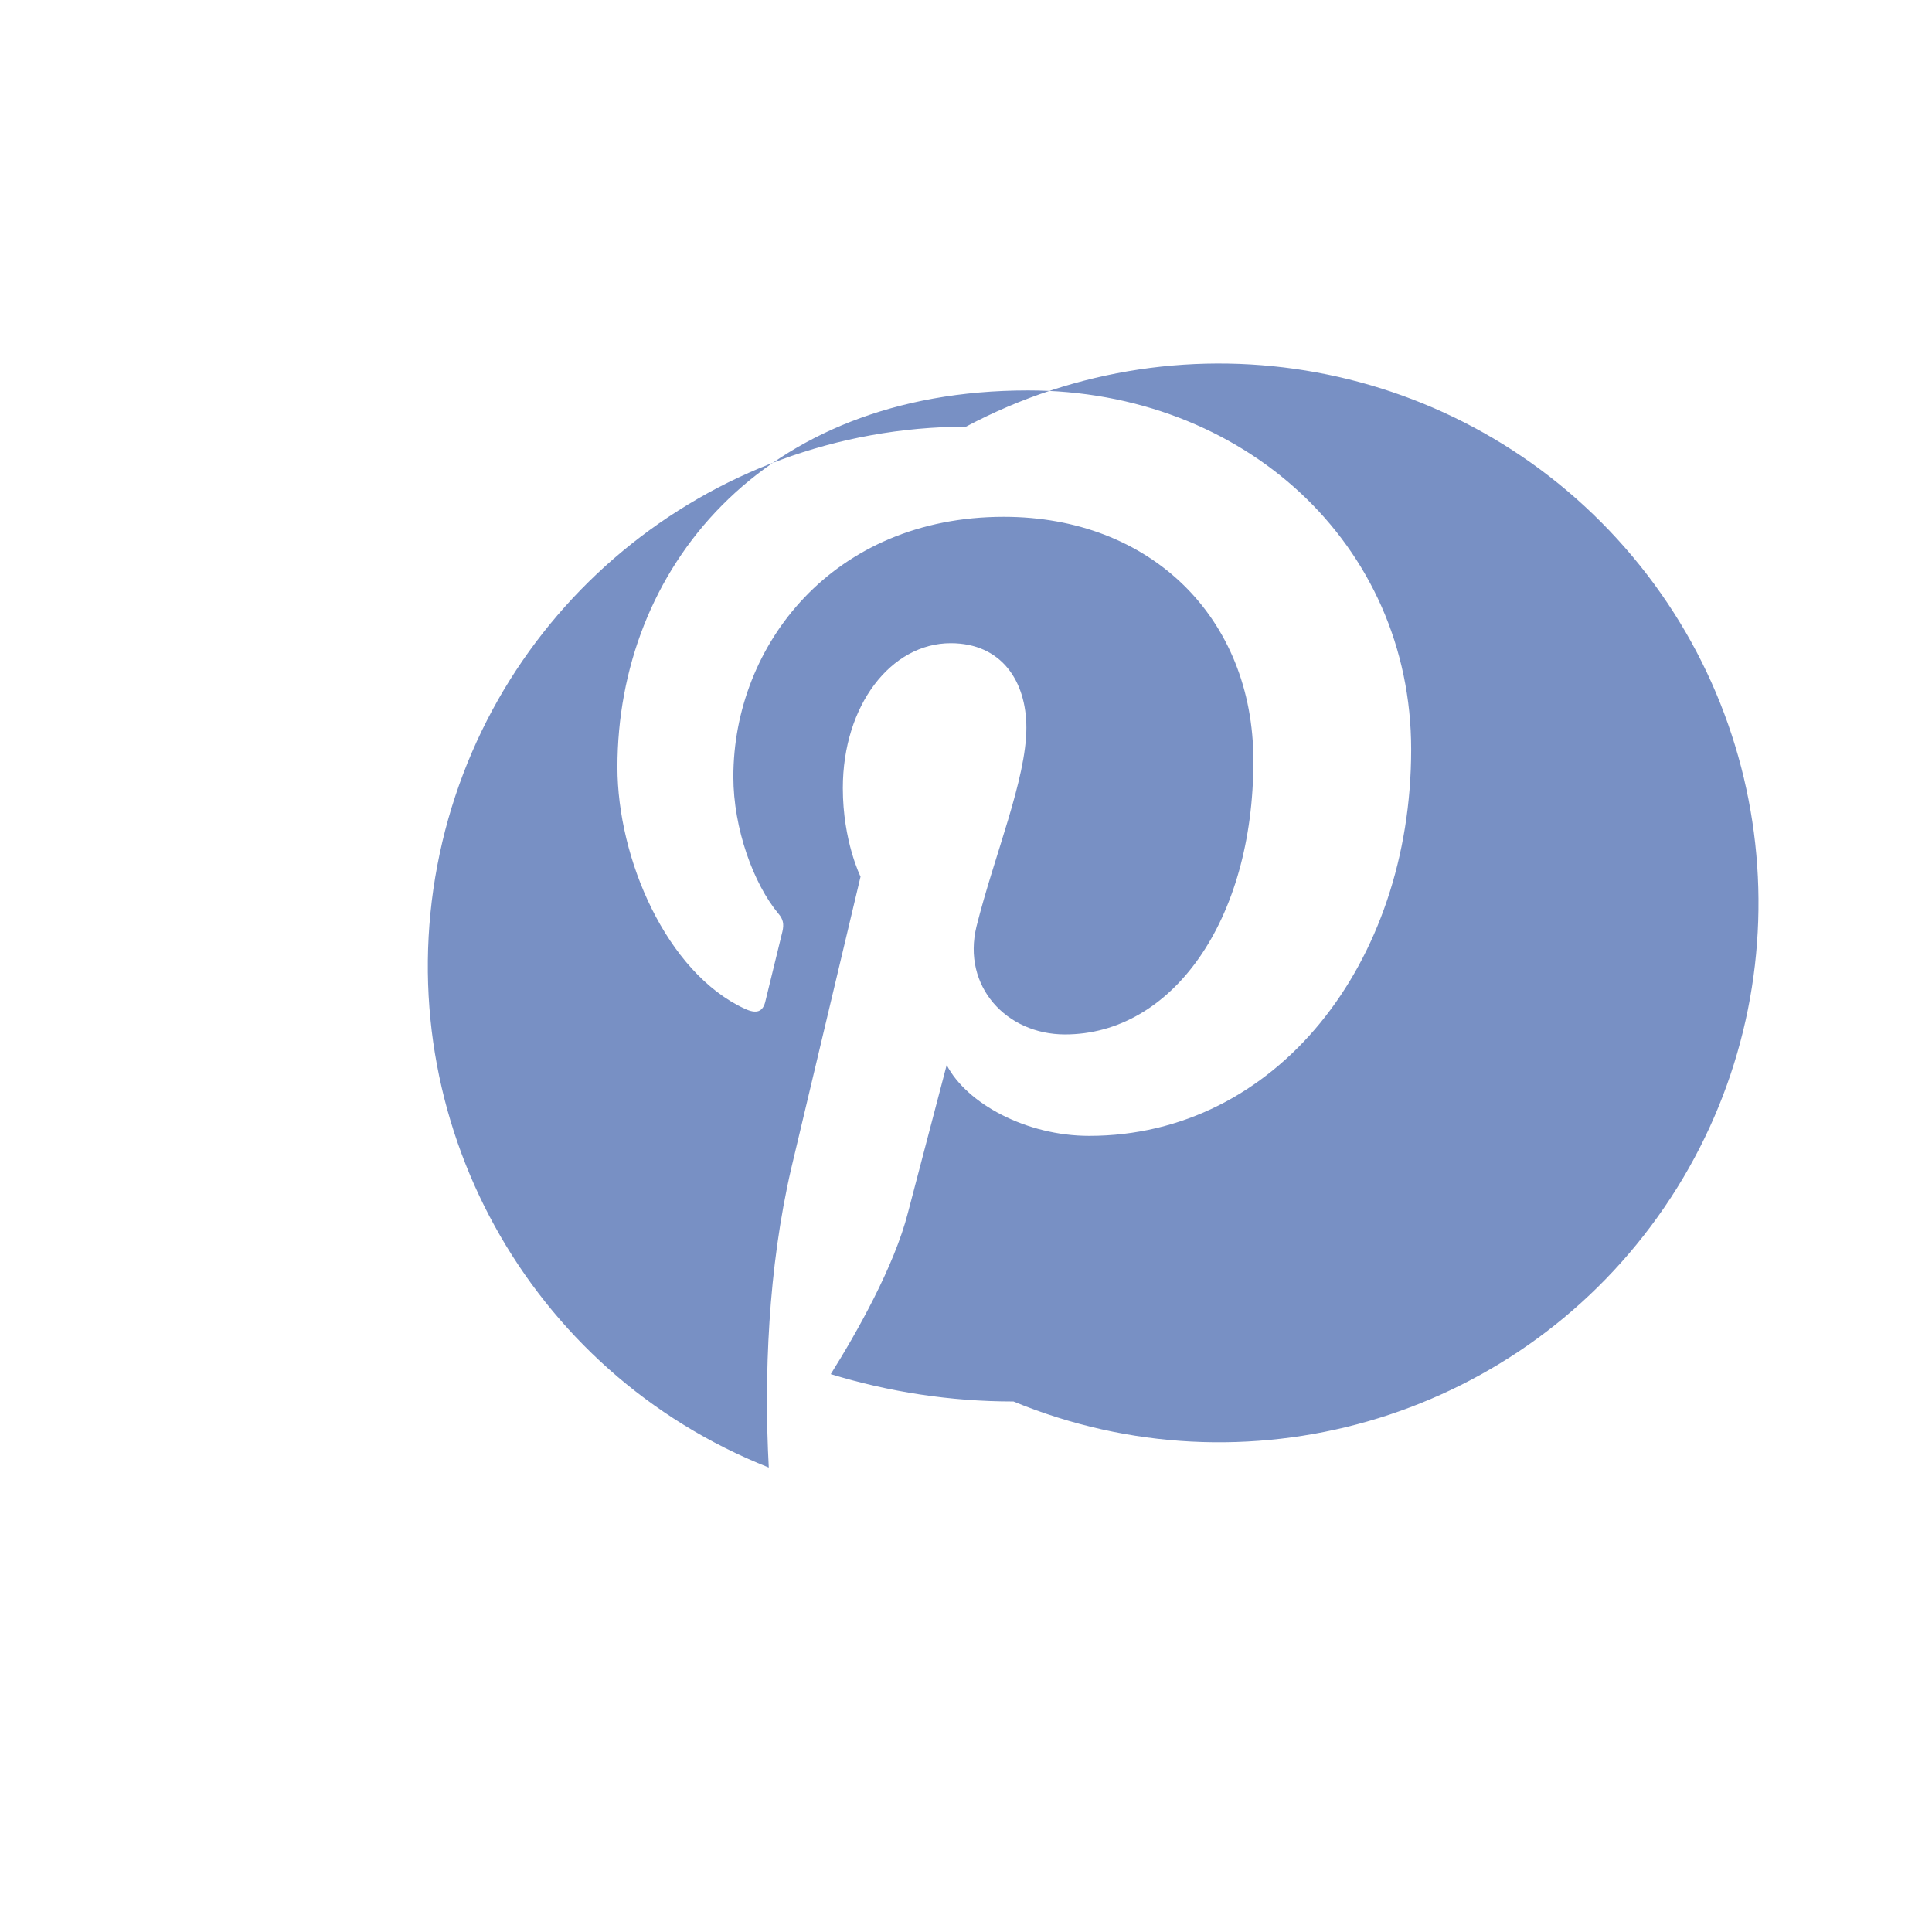
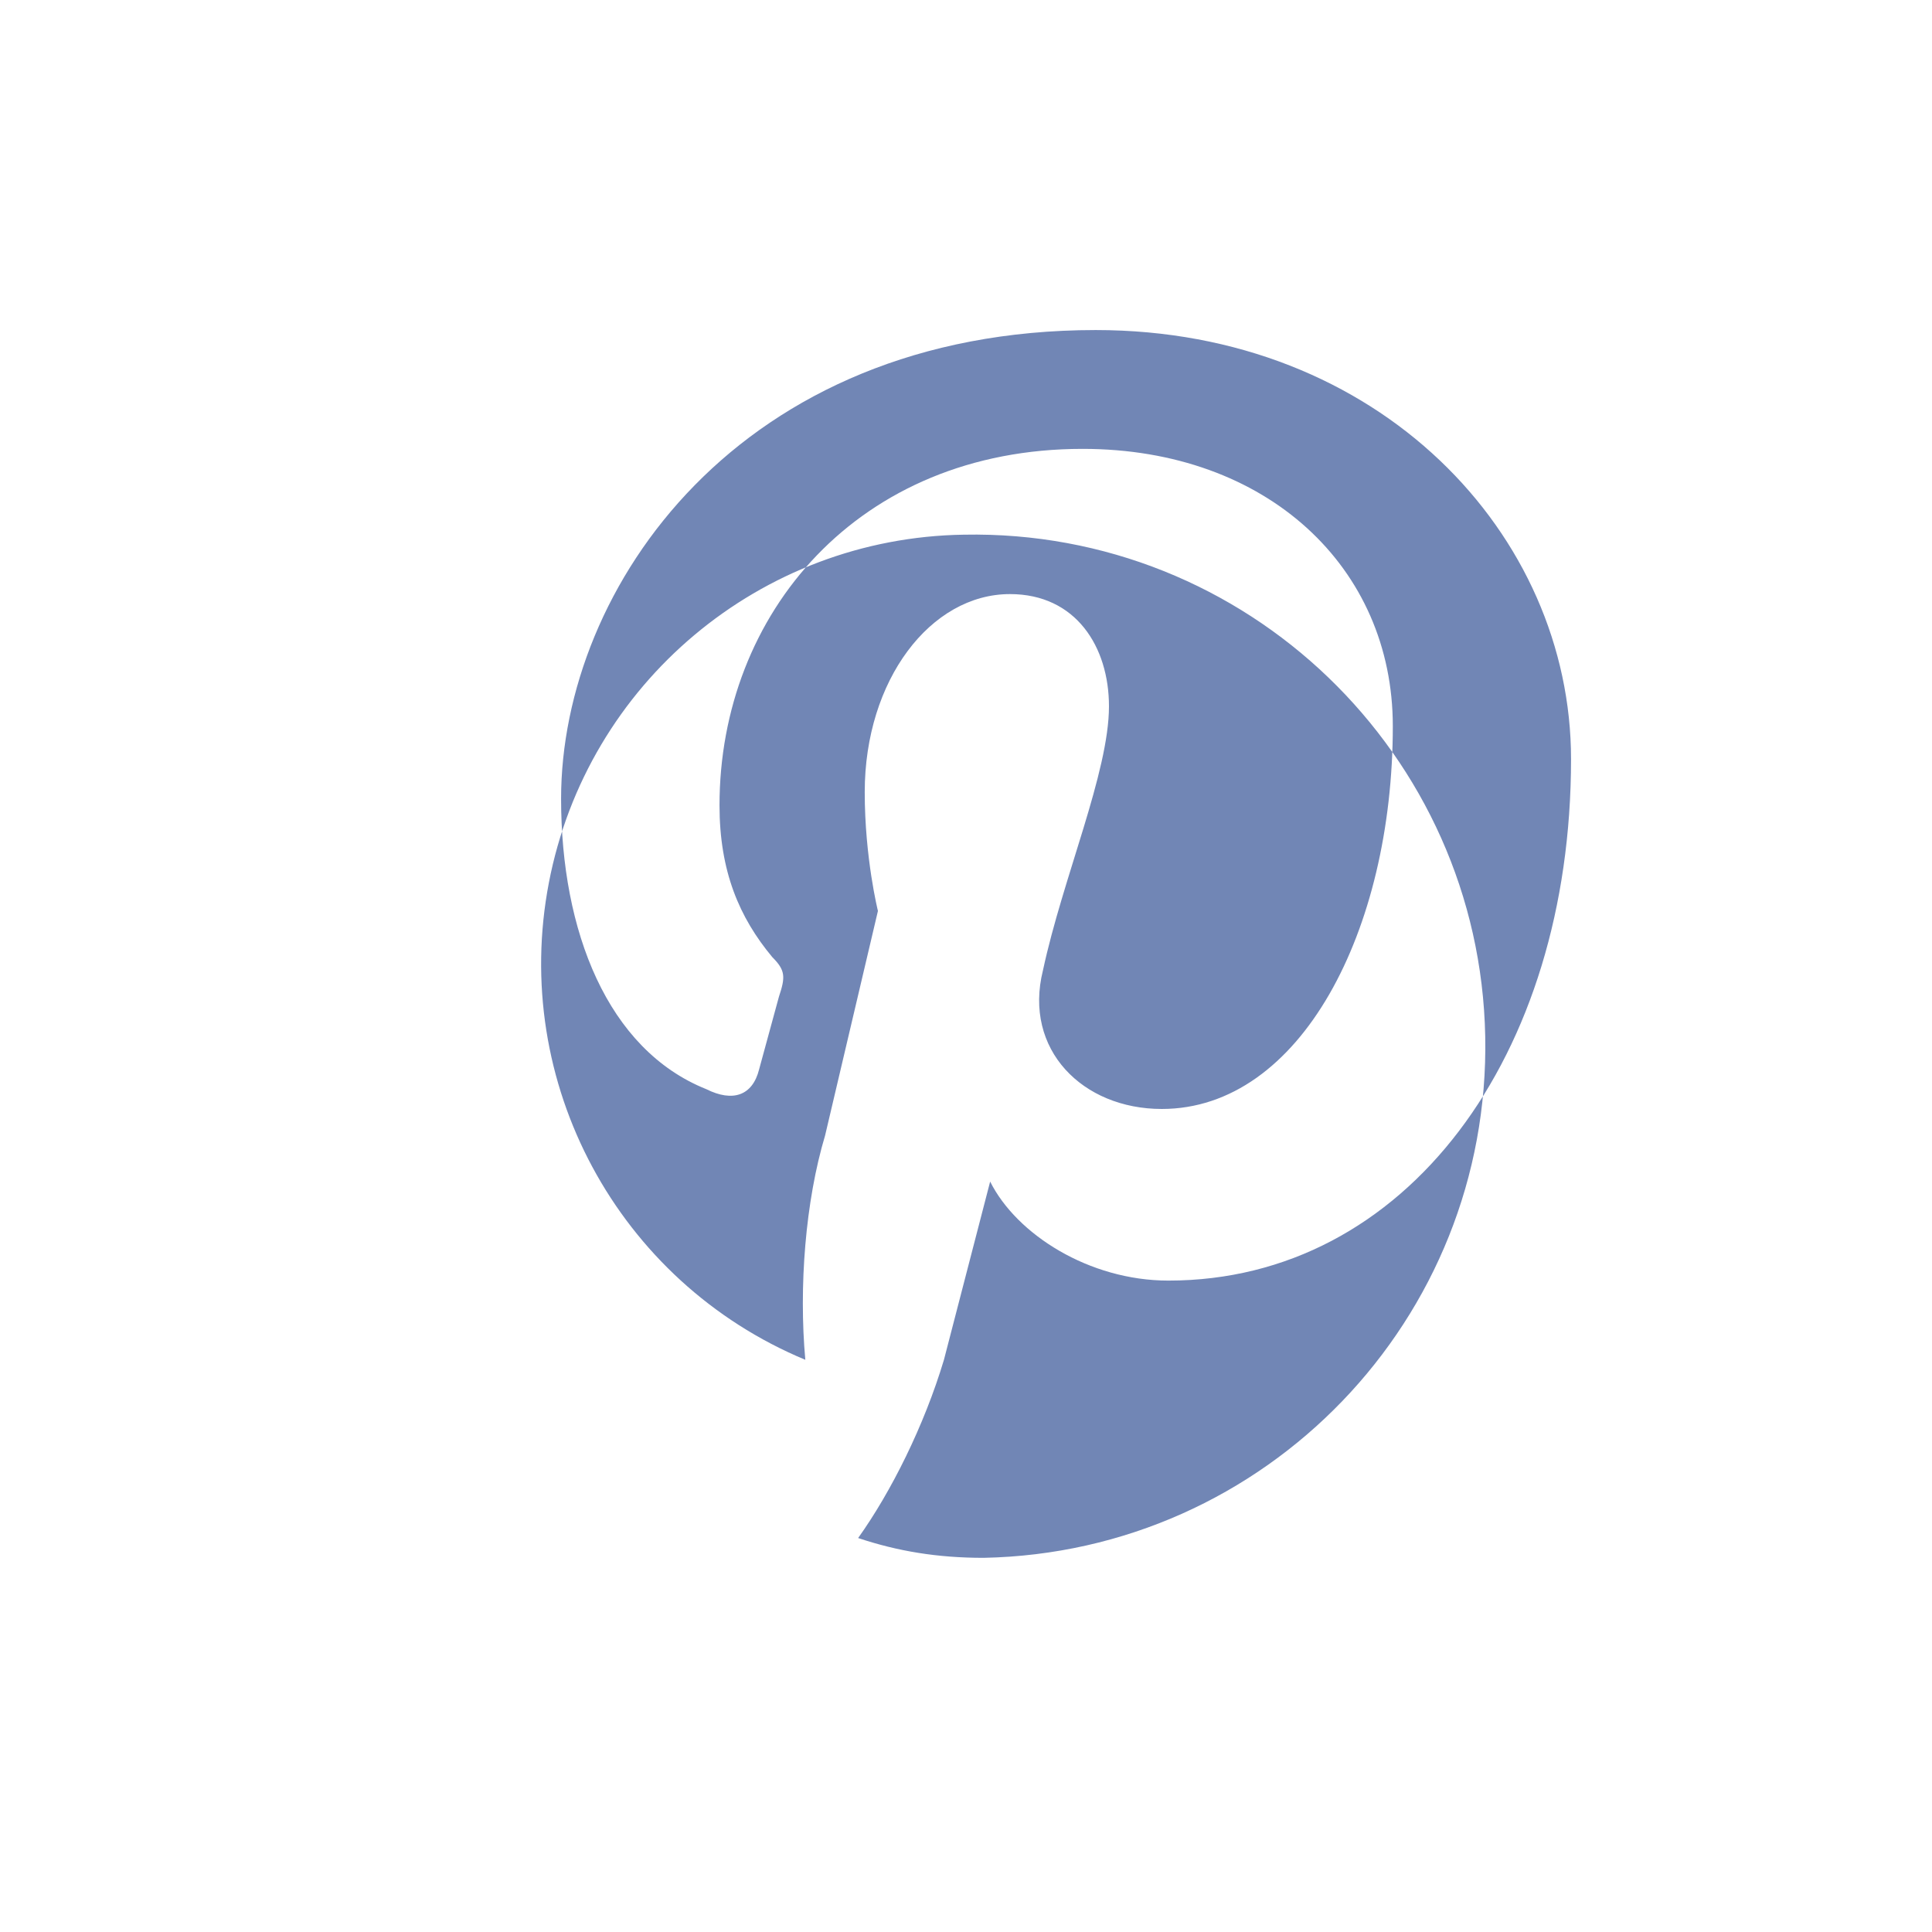
- <svg xmlns="http://www.w3.org/2000/svg" viewBox="0 0 24 24">
-   <path d="M12 5.3a6.7 6.7 0 0 0-2.45 12.93c-.06-1.12-.01-2.47.28-3.72l.86-3.62s-.22-.44-.22-1.1c0-1.03.6-1.8 1.34-1.8.63 0 .94.47.94 1.05 0 .64-.4 1.59-.62 2.47-.18.74.37 1.34 1.1 1.34 1.32 0 2.34-1.4 2.34-3.4 0-1.78-1.28-3.03-3.1-3.03-2.12 0-3.36 1.59-3.36 3.23 0 .64.25 1.33.56 1.7.06.07.07.13.05.22l-.21.86c-.03.14-.11.17-.26.1-.97-.45-1.58-1.86-1.58-3 0-2.44 1.77-4.68 5.1-4.68 2.68 0 4.76 1.91 4.76 4.46 0 2.66-1.68 4.8-4 4.8-.78 0-1.52-.4-1.77-.88l-.48 1.83c-.17.67-.64 1.5-.96 2.01.72.22 1.48.34 2.27.34A6.7 6.7 0 1 0 12 5.3Z" fill="#7890C4" />
+ <svg xmlns="http://www.w3.org/2000/svg" viewBox="0 0 24 24" fill="none" aria-hidden="true">
+   <path d="M12 5.5a6.5 6.5 0 0 0-2.4 12.5c-.1-1.1 0-2.4.3-3.4l.8-3.4s-.2-.8-.2-1.8c0-1.7 1-3 2.2-3 1 0 1.5.8 1.5 1.7 0 1-.7 2.6-1 4-.3 1.2.6 2.1 1.8 2.1 2.1 0 3.5-2.7 3.5-5.8 0-2.4-1.9-4.2-4.7-4.2-3.4 0-5.5 2.5-5.5 5.4 0 1 .3 1.7.8 2.3.2.2.2.3.1.6l-.3 1.1c-.1.4-.4.5-.8.3-1.5-.6-2.2-2.4-2.2-4.4 0-3.2 2.7-7.1 8.1-7.1 4.3 0 7.2 3.1 7.2 6.5 0 4.5-2.5 7.9-6.1 7.9-1.2 0-2.3-.7-2.7-1.5l-.7 2.7c-.3 1-.8 2-1.3 2.7.6.2 1.2.3 1.9.3A6.5 6.5 0 0 0 12 5.5Z" fill="#7186B5" transform="scale(.82) translate(2.6 2.6)" />
</svg>
